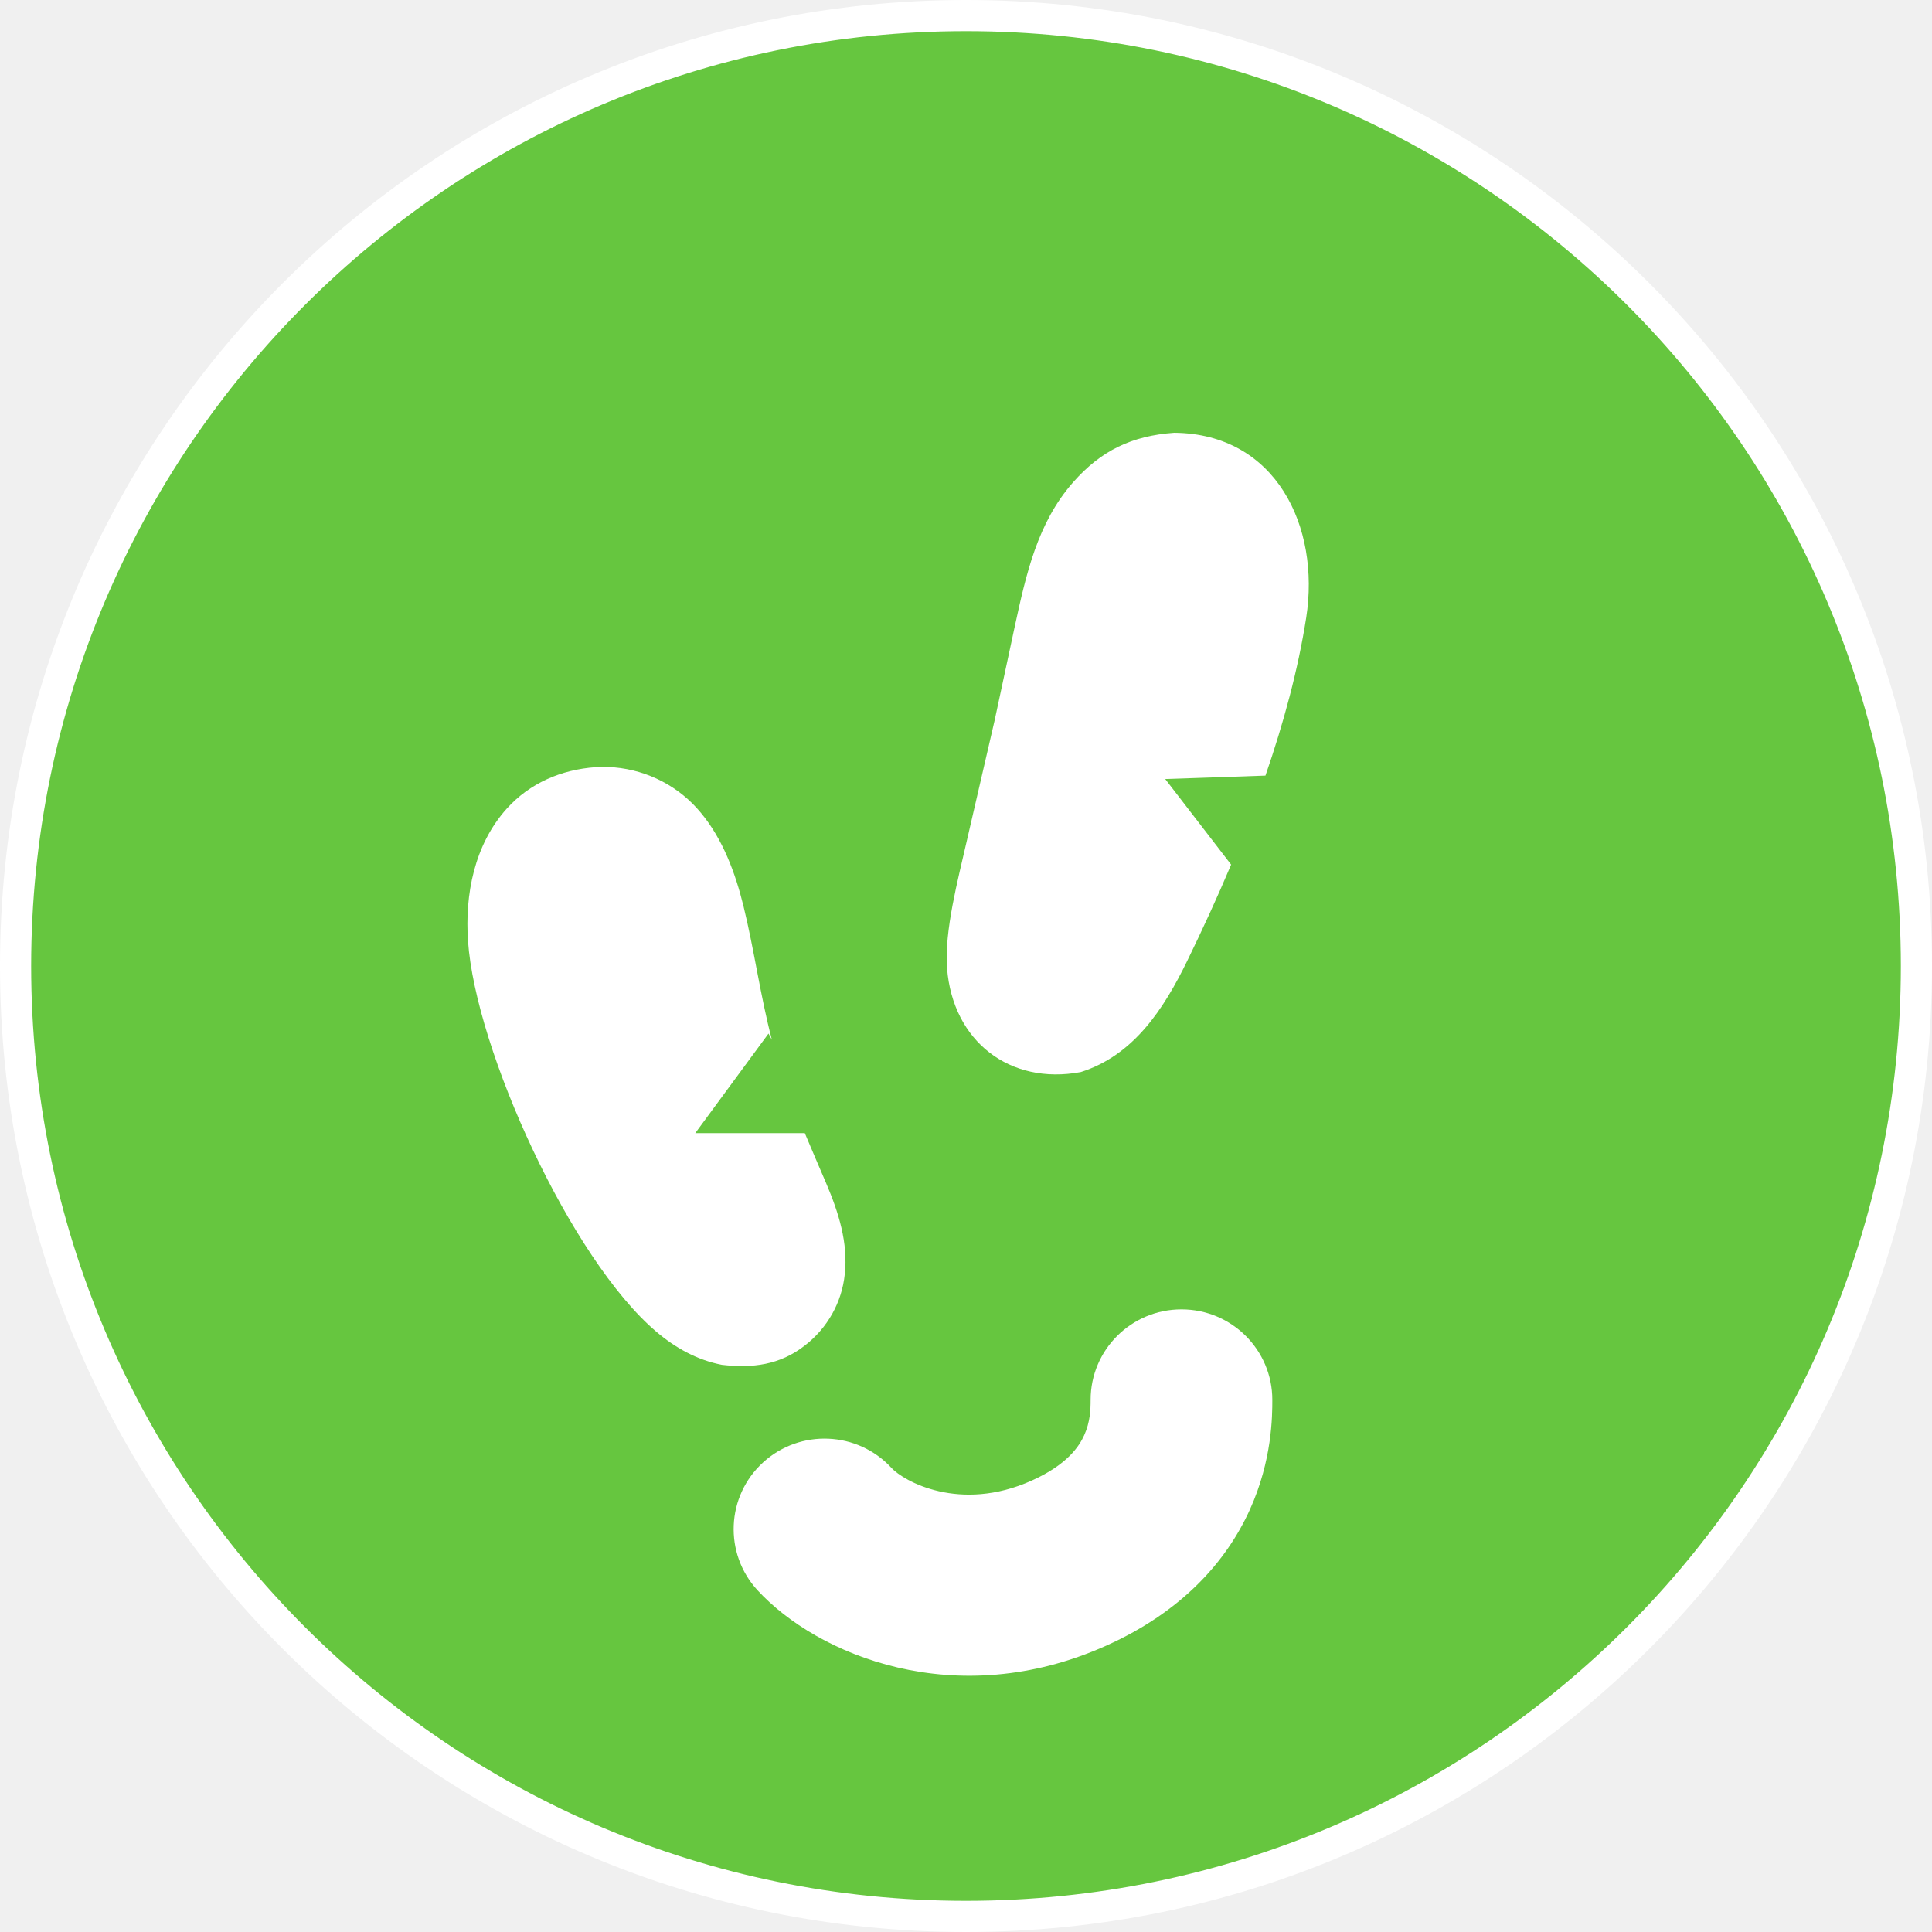
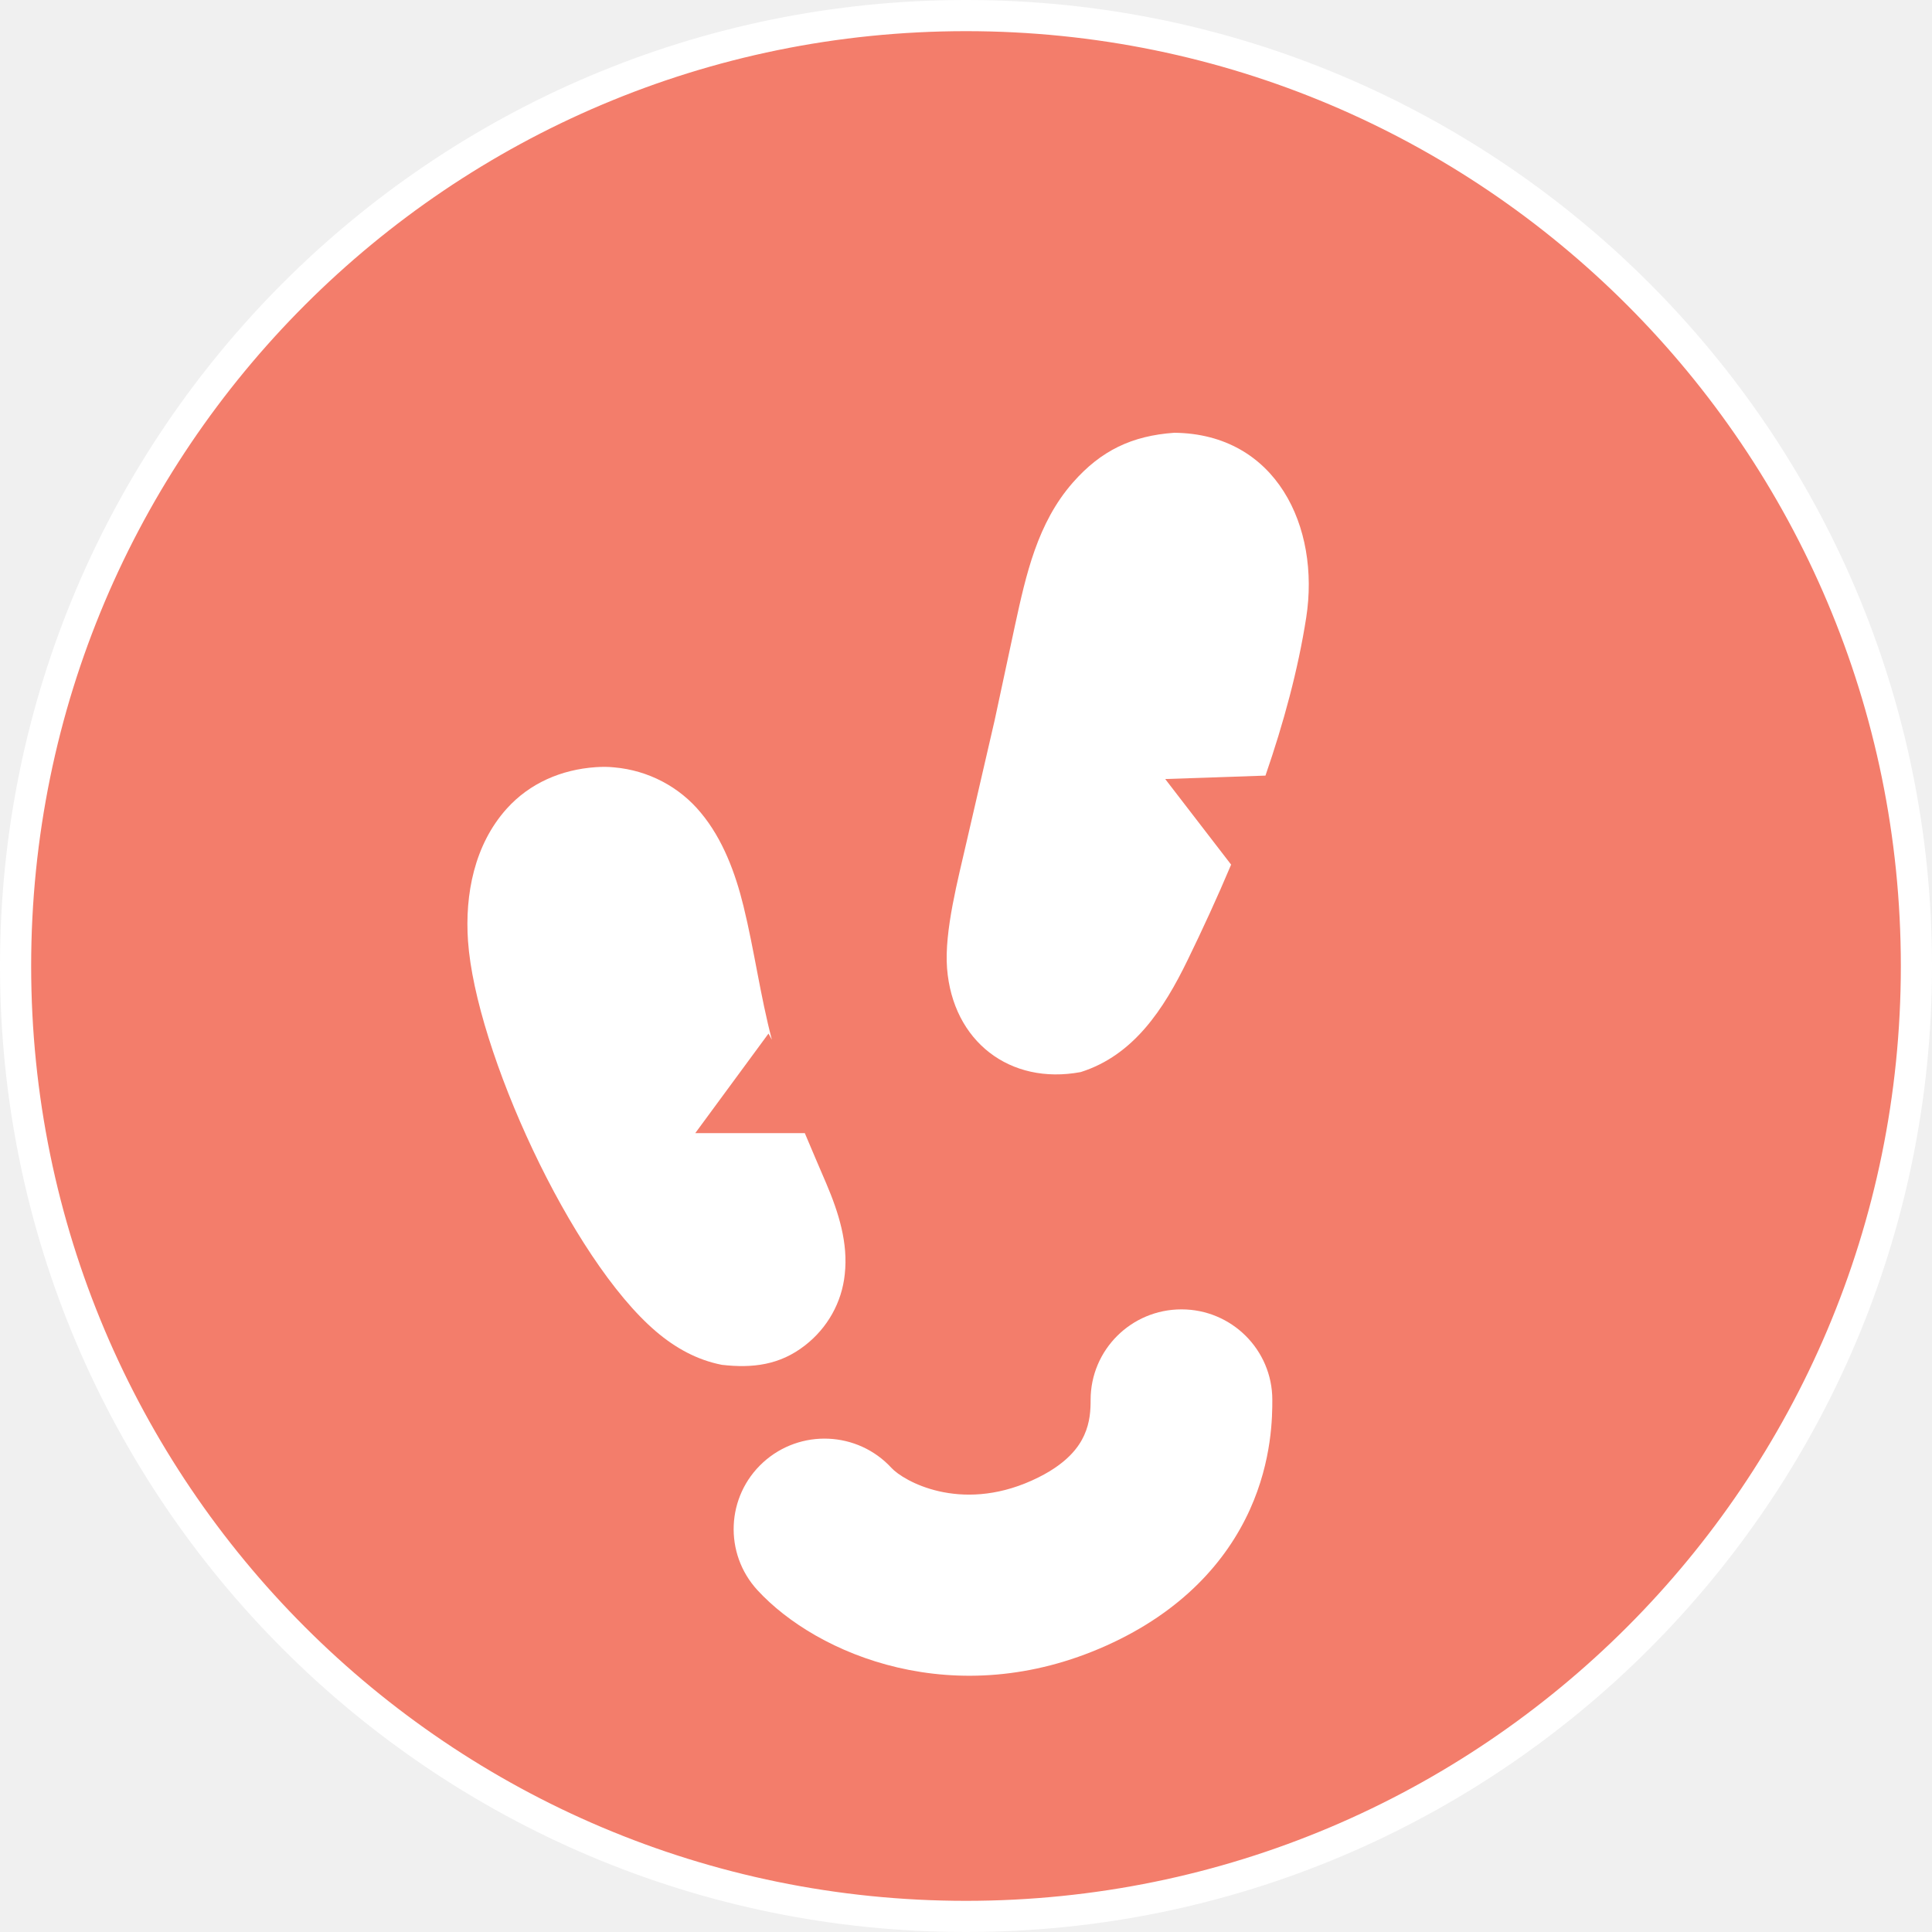
<svg xmlns="http://www.w3.org/2000/svg" preserveAspectRatio="none" overflow="visible" style="display: block;" width="62" height="62" viewBox="0 0 62 62" fill="none">
  <g id="profile">
-     <circle id="Ellipse 2" cx="31" cy="31" r="30.5" fill="#66C63F" stroke="white" />
+     <circle id="Ellipse 2" cx="31" cy="31" r="30.5" fill="#F37D6B" stroke="white" />
    <g id="Subtract">
      <path d="M37.915 42.019C39.525 42.019 40.83 43.319 40.83 44.922C40.83 45.438 40.828 46.858 40.11 48.445C39.359 50.104 37.933 51.719 35.504 52.809C30.669 54.979 26.221 53.108 24.31 51.033C23.222 49.851 23.302 48.014 24.489 46.93C25.676 45.847 27.521 45.926 28.609 47.108C28.991 47.522 30.791 48.554 33.108 47.514C34.256 46.999 34.634 46.41 34.793 46.058C34.985 45.634 34.999 45.237 34.999 44.923C34.999 43.319 36.304 42.019 37.915 42.019Z" fill="white" />
      <path d="M19.12 24.619C19.341 24.606 19.49 24.604 19.712 24.626C20.803 24.722 21.806 25.249 22.492 26.084C23.196 26.928 23.6 28.022 23.858 29.073C24.207 30.494 24.398 31.949 24.77 33.365L24.662 33.168L22.312 36.363H25.827C26.052 36.904 26.287 37.442 26.517 37.982C26.909 38.903 27.223 39.886 27.109 40.896C27.016 41.795 26.554 42.619 25.829 43.179C25.027 43.804 24.153 43.913 23.166 43.799C22.365 43.643 21.671 43.254 21.059 42.734C18.322 40.41 15.262 33.699 15.019 30.199C14.915 28.703 15.222 27.11 16.259 25.954C16.998 25.131 18.015 24.695 19.12 24.619Z" fill="white" />
      <path d="M37.684 13.888C40.956 13.921 42.37 16.907 41.918 19.818C41.656 21.498 41.191 23.208 40.61 24.89L37.393 25L39.508 27.747C39.062 28.804 38.587 29.835 38.105 30.824C37.349 32.376 36.384 33.866 34.681 34.404C32.405 34.829 30.575 33.415 30.392 31.074C30.299 29.878 30.751 28.196 31.023 26.996L31.919 23.116L32.57 20.079C32.926 18.444 33.289 16.784 34.431 15.484C35.334 14.456 36.327 13.984 37.684 13.888Z" fill="white" />
    </g>
  </g>
</svg>
